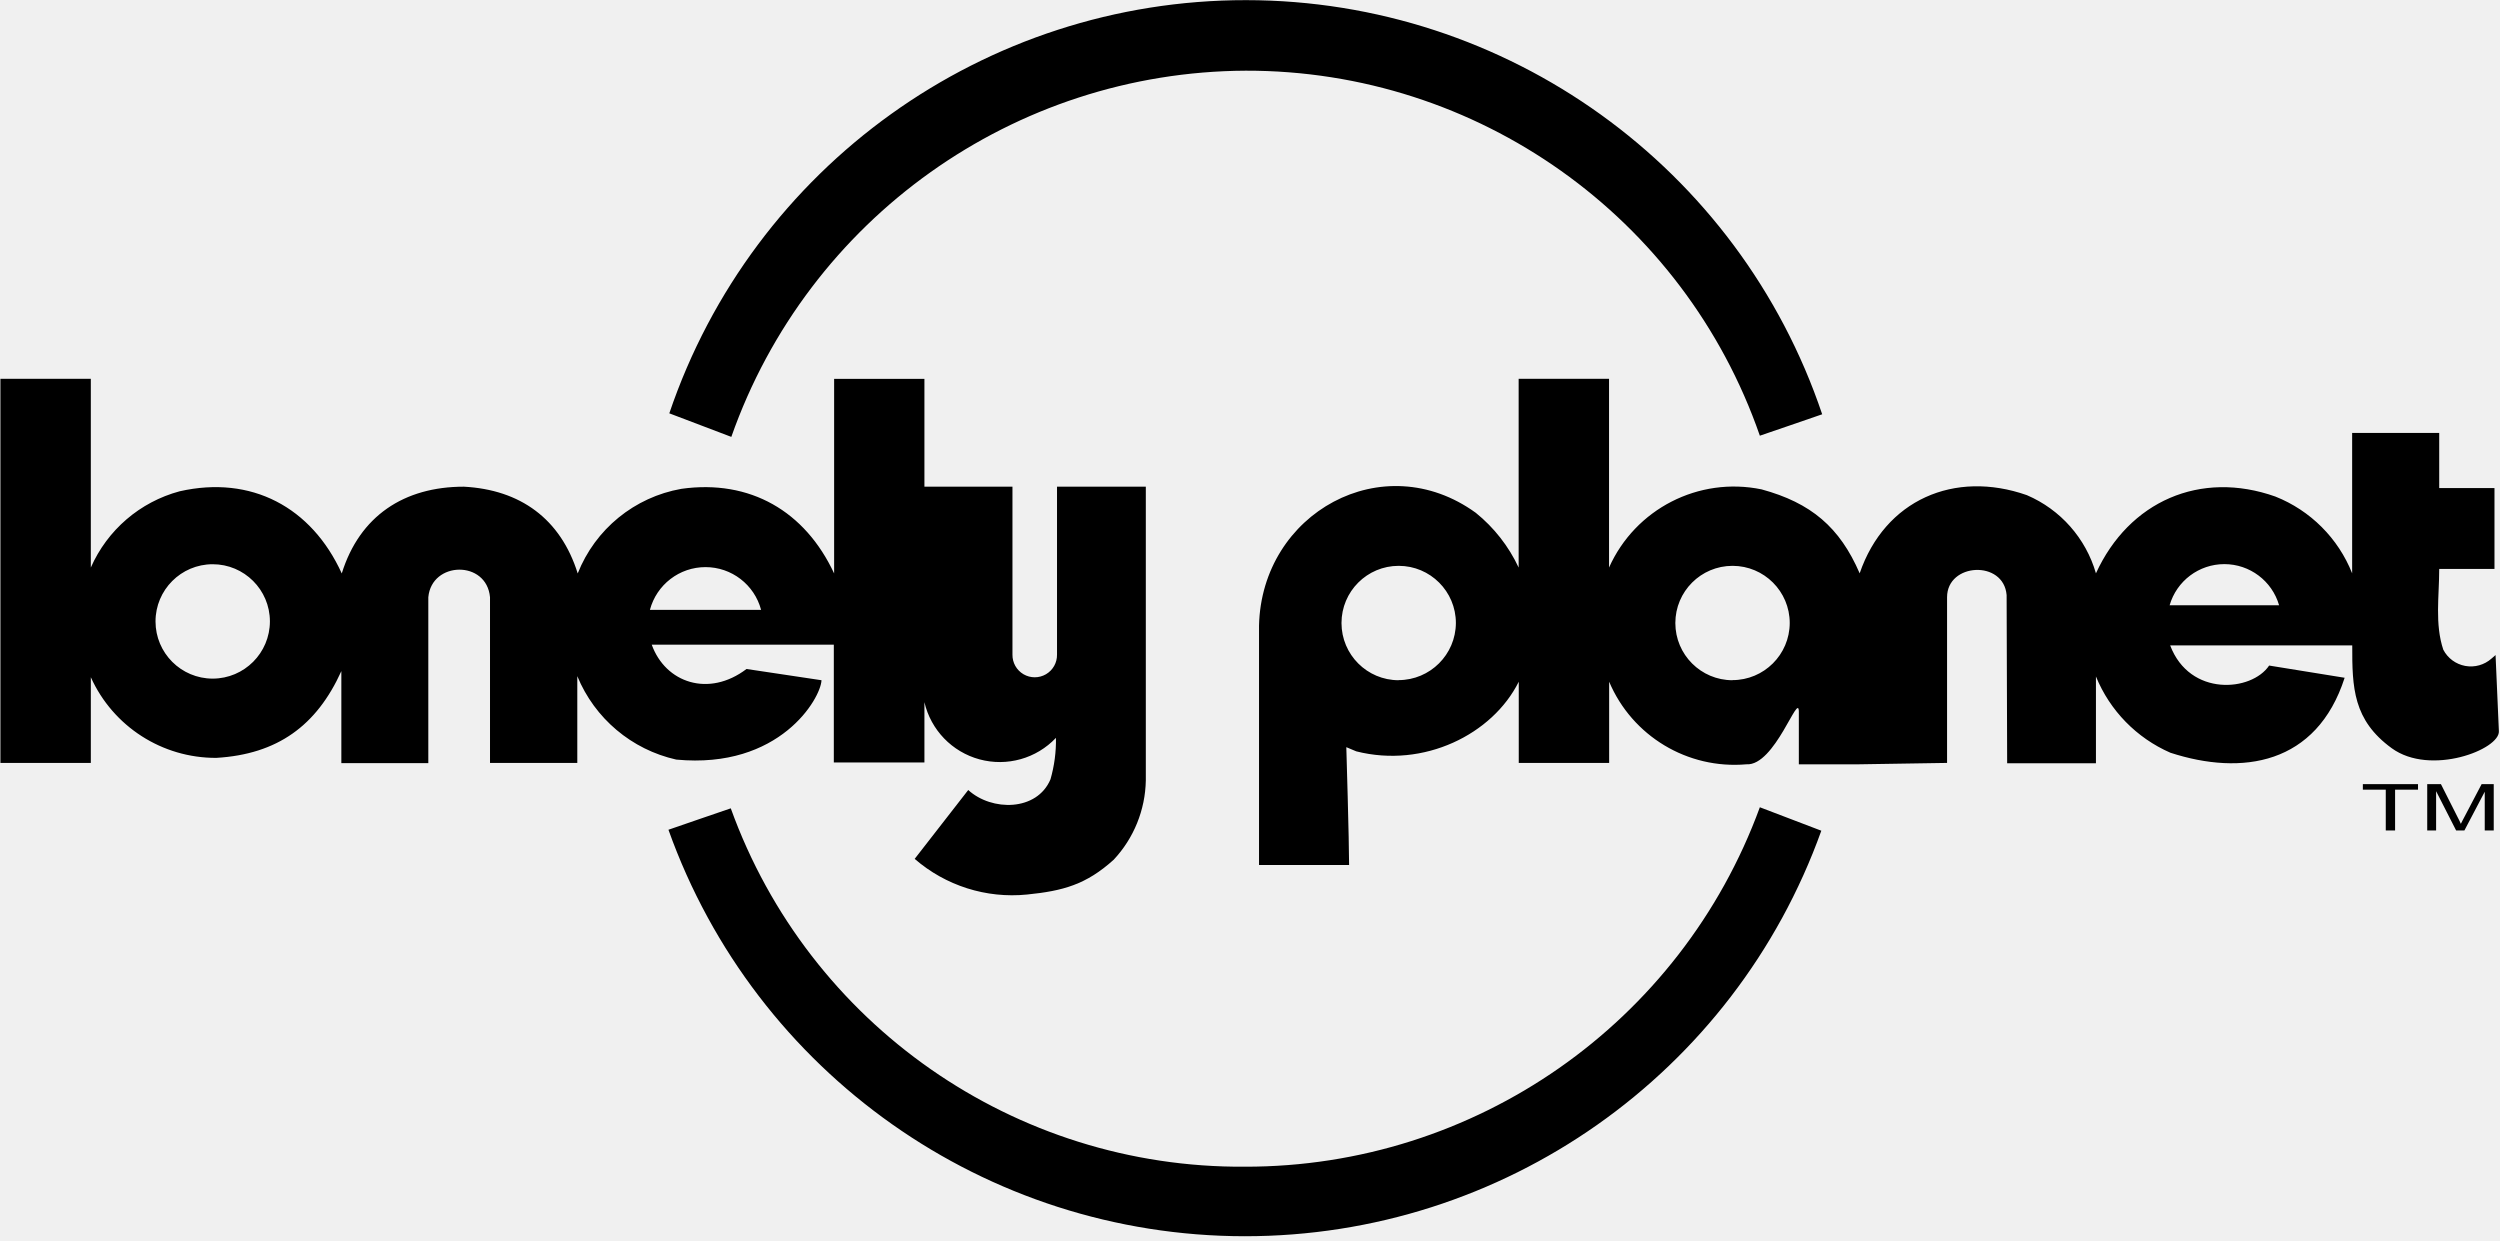
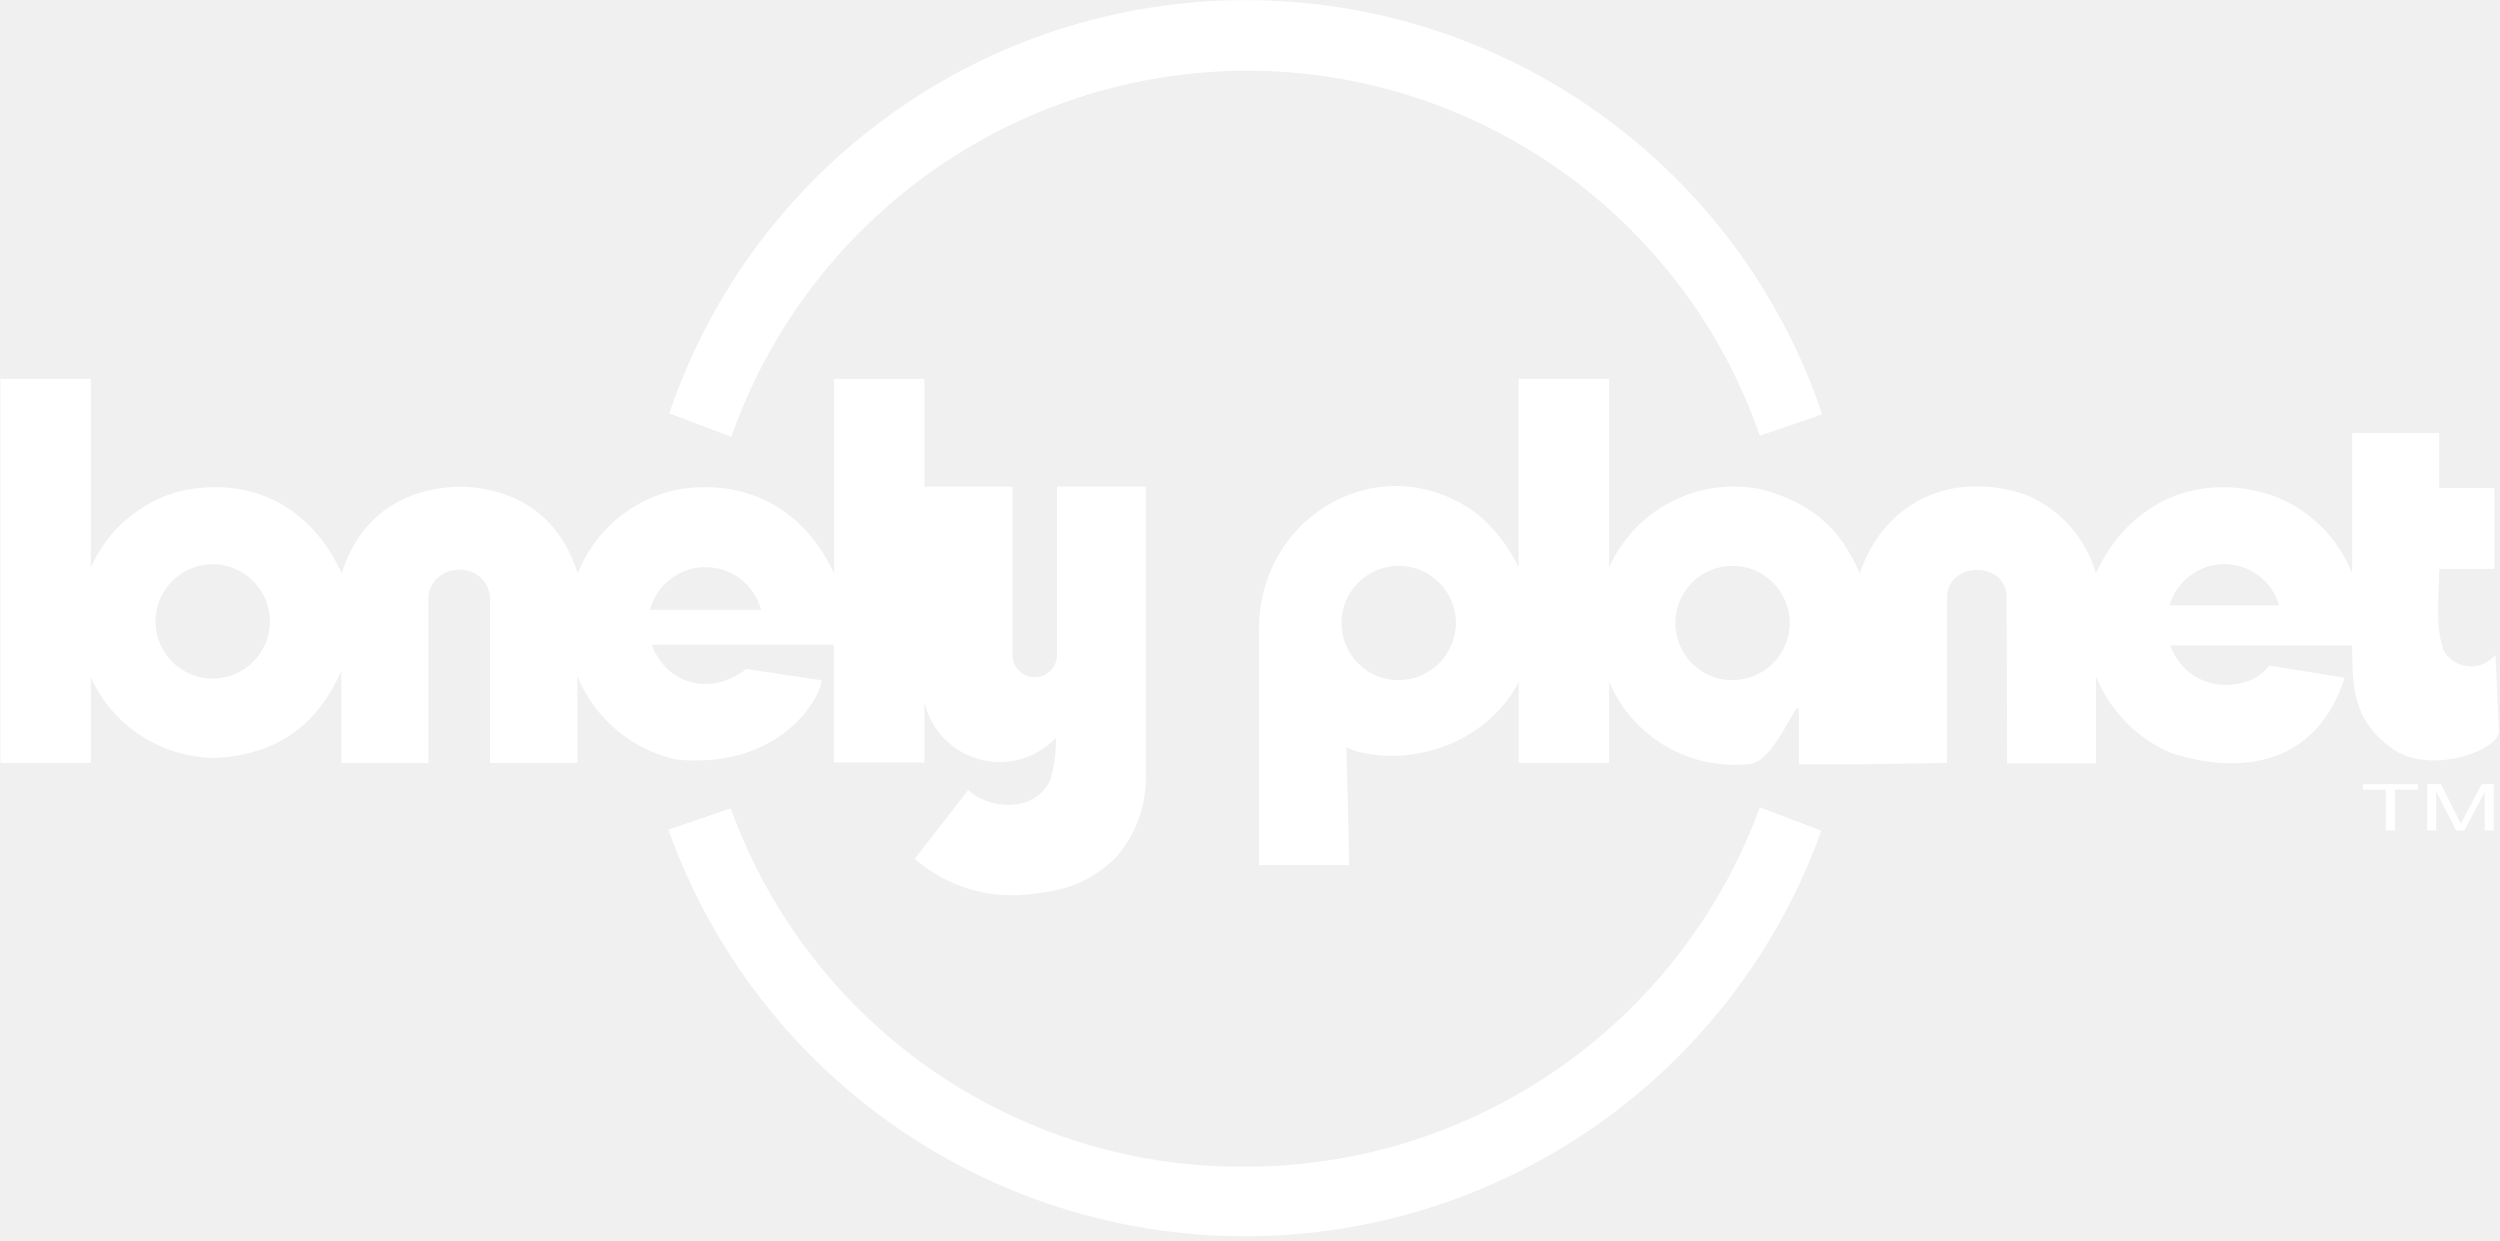
- <svg xmlns="http://www.w3.org/2000/svg" width="399" height="198">
-   <path d="M198.82 11.282c36.978-.074 69.93 23.322 82.052 58.256l4.991-1.709 4.958-1.71C277.519 26.65 240.528.057 198.876.022s-78.688 26.496-92.055 65.945l9.897 3.76C128.98 34.85 161.85 11.451 198.82 11.282zm-67.709 97.282l-11.966-1.795c-6.034 4.581-12.94 2.205-15.128-3.88h29.06v18.803h14.461v-9.624a12.342 12.342 0 0 0 20.992 5.693 22.53 22.53 0 0 1-.872 6.615c-2.154 5.128-9.384 5.128-13.128 1.71l-8.547 10.99a23.726 23.726 0 0 0 17.914 5.693c5.778-.581 9.453-1.59 13.847-5.555a19.026 19.026 0 0 0 5.128-12.65V77.675H168.7v26.804a3.556 3.556 0 1 1-7.111 0V77.675h-14.052V60.462h-14.41v31.06c-4.632-9.932-13.402-15.043-24.376-13.505a21.88 21.88 0 0 0-16.547 13.504c-2.735-8.735-9.18-13.367-18.17-13.846-9.54 0-16.633 4.667-19.488 13.846-4.82-10.58-14.427-15.709-25.88-13.11a21.607 21.607 0 0 0-14.171 12.17v-30.12H.068v61.3h14.428v-13.676a21.863 21.863 0 0 0 20.034 12.872c9.744-.58 16-5.128 19.949-13.846v14.684h13.88V95.316c.53-5.778 9.316-5.948 9.846 0v26.445h13.932v-13.846a22.376 22.376 0 0 0 15.795 13.316c16.53 1.572 23.077-9.795 23.18-12.667zm-97.162-.256a9.128 9.128 0 1 1 9.128-9.146 9.145 9.145 0 0 1-9.128 9.146zm87.521-10.975h-17.744a9.18 9.18 0 0 1 17.744 0zm271.898 32.958c-.291.53-.48.923-.616 1.196a14 14 0 0 0-.53-1.094l-2.65-5.248h-2.187v7.402h1.418v-6.273l3.197 6.273h1.316l3.248-6.188v6.188H398v-7.402h-1.932l-2.7 5.146zm-194.684 55.914a86.57 86.57 0 0 1-82.052-57.196l-4.991 1.709-4.957 1.71c13.87 38.874 50.67 64.84 91.946 64.875s78.119-25.87 92.054-64.722l-9.812-3.743c-12.617 34.495-45.458 57.418-82.188 57.367zm178.427-60.171h3.658v6.513h1.487v-6.513h3.658v-.889h-8.803zm4.615-6.615c6.189 4.496 17.283.188 17.095-2.735l-.53-12.137-.65.564a4.957 4.957 0 0 1-7.692-1.419c-1.368-4.102-.65-8.547-.65-12.889h8.82V77.897h-8.82v-8.803h-13.897v22.41a21.88 21.88 0 0 0-12.257-12.256c-11.966-4.24-23.367.752-28.632 12.256a19.436 19.436 0 0 0-11.026-12.478c-11.555-4.052-22.666.752-26.684 12.478-3.18-7.367-7.76-11.248-15.658-13.401a21.83 21.83 0 0 0-24.342 12.478v-30.12h-14.427v30.12a24.65 24.65 0 0 0-6.838-8.735c-14.786-10.718-34.188 0-34.598 18v38.205h14.376c0-3.846-.444-18.803-.444-18.803l1.59.667c10.769 2.735 21.743-2.701 25.931-11.112v12.958h14.428v-12.958a21.726 21.726 0 0 0 21.914 13.18c4.547.29 8.342-11.727 8.359-8.393v8.393h9.641l14.017-.222V95.316c0-5.504 9.043-5.983 9.504-.342l.086 26.838h14.17v-13.846a22.598 22.598 0 0 0 11.881 12.17c11.436 3.727 23.35 1.898 27.812-11.965l-12.051-1.949c-2.77 4.154-12.667 5.043-15.795-3.213h29.06c-.017 6.717.12 11.914 6.307 16.41zm-158.495-10.855a9.128 9.128 0 1 1 9.128-9.128 9.162 9.162 0 0 1-9.145 9.111l.017.017zm53.282 0a9.128 9.128 0 1 1 9.128-9.128 9.145 9.145 0 0 1-9.162 9.111l.034.017zm69.76-11.966a9.094 9.094 0 0 1 17.47 0H346.24h.035z" />
+ <svg xmlns="http://www.w3.org/2000/svg" width="399" height="198" version="1.1" id="svg182">
+   <defs id="defs186" />
+   <path d="M198.82 11.282c36.978-.074 69.93 23.322 82.052 58.256l4.991-1.709 4.958-1.71C277.519 26.65 240.528.057 198.876.022s-78.688 26.496-92.055 65.945l9.897 3.76C128.98 34.85 161.85 11.451 198.82 11.282zm-67.709 97.282l-11.966-1.795c-6.034 4.581-12.94 2.205-15.128-3.88h29.06v18.803h14.461v-9.624a12.342 12.342 0 0 0 20.992 5.693 22.53 22.53 0 0 1-.872 6.615c-2.154 5.128-9.384 5.128-13.128 1.71l-8.547 10.99a23.726 23.726 0 0 0 17.914 5.693c5.778-.581 9.453-1.59 13.847-5.555a19.026 19.026 0 0 0 5.128-12.65V77.675H168.7v26.804a3.556 3.556 0 1 1-7.111 0V77.675h-14.052V60.462h-14.41v31.06c-4.632-9.932-13.402-15.043-24.376-13.505a21.88 21.88 0 0 0-16.547 13.504c-2.735-8.735-9.18-13.367-18.17-13.846-9.54 0-16.633 4.667-19.488 13.846-4.82-10.58-14.427-15.709-25.88-13.11a21.607 21.607 0 0 0-14.171 12.17v-30.12H.068v61.3h14.428v-13.676a21.863 21.863 0 0 0 20.034 12.872c9.744-.58 16-5.128 19.949-13.846v14.684h13.88V95.316c.53-5.778 9.316-5.948 9.846 0v26.445h13.932v-13.846a22.376 22.376 0 0 0 15.795 13.316c16.53 1.572 23.077-9.795 23.18-12.667zm-97.162-.256a9.128 9.128 0 1 1 9.128-9.146 9.145 9.145 0 0 1-9.128 9.146zm87.521-10.975h-17.744a9.18 9.18 0 0 1 17.744 0zm271.898 32.958c-.291.53-.48.923-.616 1.196a14 14 0 0 0-.53-1.094l-2.65-5.248h-2.187v7.402h1.418v-6.273l3.197 6.273h1.316l3.248-6.188v6.188H398v-7.402h-1.932l-2.7 5.146zm-194.684 55.914a86.57 86.57 0 0 1-82.052-57.196l-4.991 1.709-4.957 1.71c13.87 38.874 50.67 64.84 91.946 64.875s78.119-25.87 92.054-64.722l-9.812-3.743c-12.617 34.495-45.458 57.418-82.188 57.367zm178.427-60.171h3.658v6.513h1.487v-6.513h3.658v-.889h-8.803zm4.615-6.615c6.189 4.496 17.283.188 17.095-2.735l-.53-12.137-.65.564a4.957 4.957 0 0 1-7.692-1.419c-1.368-4.102-.65-8.547-.65-12.889h8.82V77.897h-8.82v-8.803h-13.897v22.41a21.88 21.88 0 0 0-12.257-12.256c-11.966-4.24-23.367.752-28.632 12.256a19.436 19.436 0 0 0-11.026-12.478c-11.555-4.052-22.666.752-26.684 12.478-3.18-7.367-7.76-11.248-15.658-13.401a21.83 21.83 0 0 0-24.342 12.478v-30.12h-14.427v30.12a24.65 24.65 0 0 0-6.838-8.735c-14.786-10.718-34.188 0-34.598 18v38.205h14.376c0-3.846-.444-18.803-.444-18.803l1.59.667c10.769 2.735 21.743-2.701 25.931-11.112v12.958h14.428v-12.958a21.726 21.726 0 0 0 21.914 13.18c4.547.29 8.342-11.727 8.359-8.393v8.393h9.641l14.017-.222V95.316c0-5.504 9.043-5.983 9.504-.342l.086 26.838h14.17v-13.846a22.598 22.598 0 0 0 11.881 12.17c11.436 3.727 23.35 1.898 27.812-11.965l-12.051-1.949c-2.77 4.154-12.667 5.043-15.795-3.213h29.06c-.017 6.717.12 11.914 6.307 16.41zm-158.495-10.855a9.128 9.128 0 1 1 9.128-9.128 9.162 9.162 0 0 1-9.145 9.111l.017.017zm53.282 0a9.128 9.128 0 1 1 9.128-9.128 9.145 9.145 0 0 1-9.162 9.111l.034.017zm69.76-11.966a9.094 9.094 0 0 1 17.47 0H346.24h.035z" id="path180" style="fill:#ffffff" />
</svg>
